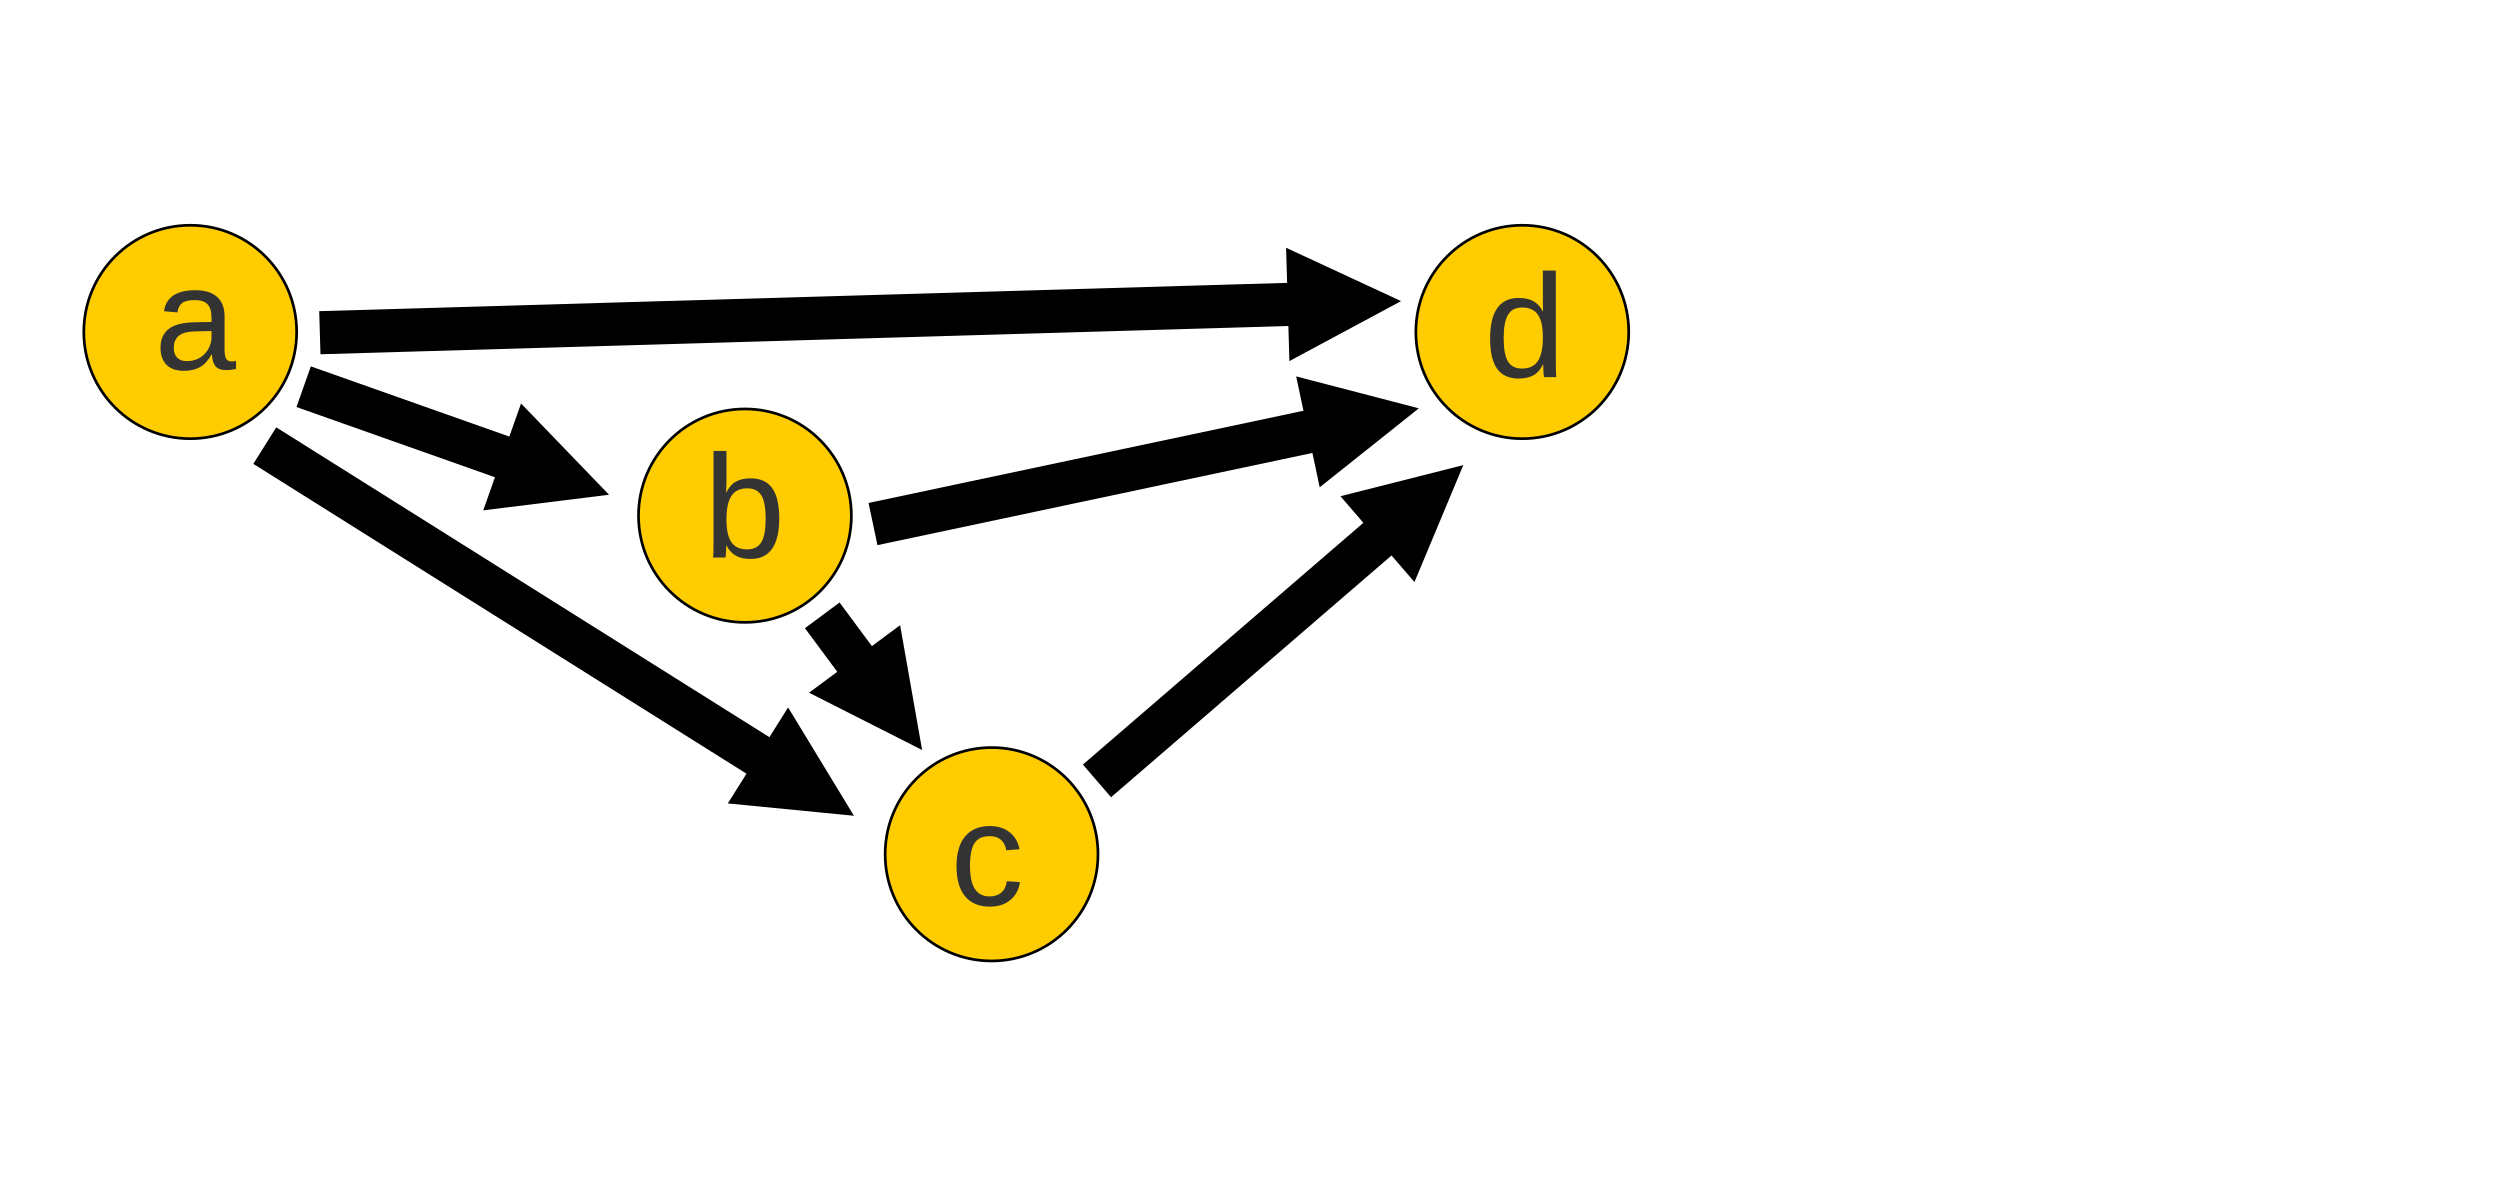
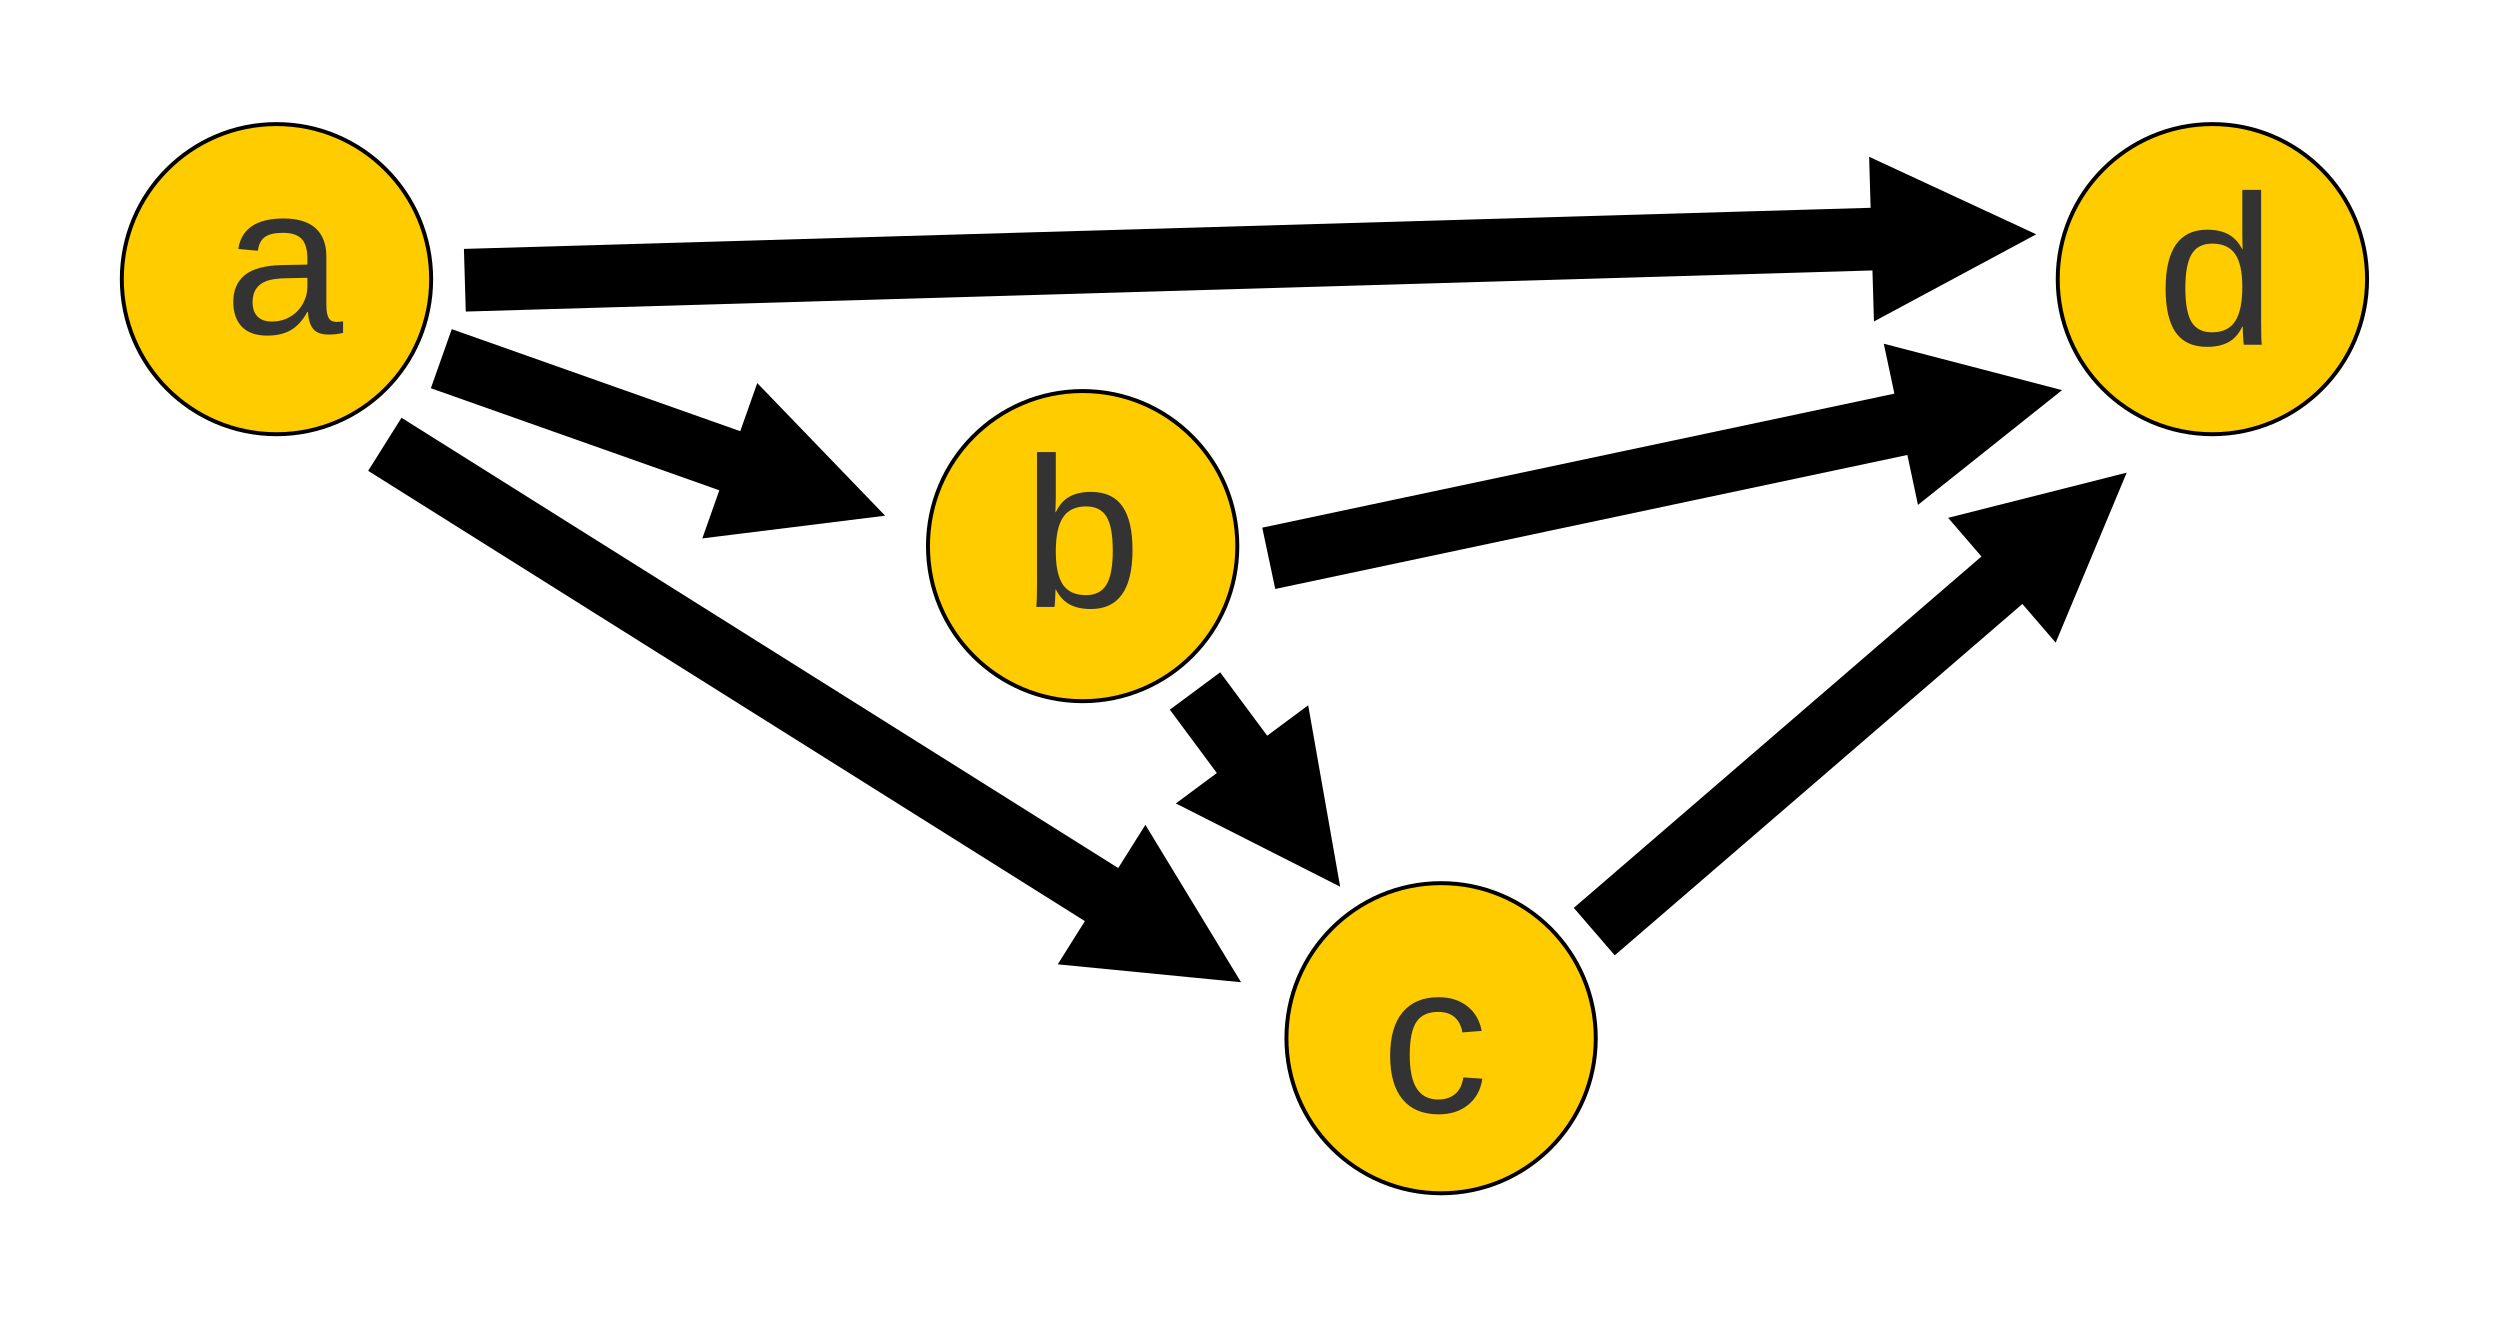
- <svg xmlns="http://www.w3.org/2000/svg" xmlns:ns1="https://boxy-svg.com" viewBox="83.152 117.319 917.765 441.867" width="495.391px" height="238.511px">
-   <ellipse style="stroke: rgb(0, 0, 0); fill: rgb(255, 204, 0);" cx="356.622" cy="306.622" rx="39.069" ry="39.17" />
-   <text style="fill: rgb(51, 51, 51); font-family: Arial, sans-serif; font-size: 54px; white-space: pre;" x="334.924" y="385.218" dx="6.527" dy="-63.231">b</text>
-   <ellipse style="stroke: rgb(0, 0, 0); fill: rgb(255, 204, 0);" cx="152.989" cy="239.187" rx="39.069" ry="39.17" />
-   <text style="fill: rgb(51, 51, 51); font-family: Arial, sans-serif; font-size: 54px; white-space: pre;" x="133.25" y="316.153" dx="6.527" dy="-63.231">a</text>
+ <svg xmlns="http://www.w3.org/2000/svg" xmlns:ns1="https://boxy-svg.com" viewBox="83.152 168.675 631.486 335.95" width="448.33px" height="238.511px">
+   <ellipse style="stroke: rgb(0, 0, 0); fill: rgb(255, 204, 0);" cx="356.622" cy="306.622" rx="39.069" ry="39.17" transform="matrix(1, 0, 0, 1, 3.552713678800501e-15, -7.105427357601002e-15)" />
+   <text style="fill: rgb(51, 51, 51); font-family: Arial, sans-serif; font-size: 54px; white-space: pre;" x="334.924" y="385.218" dx="6.527" dy="-63.231" transform="matrix(1, 0, 0, 1, 3.552713678800501e-15, -7.105427357601002e-15)">b</text>
+   <ellipse style="stroke: rgb(0, 0, 0); fill: rgb(255, 204, 0);" cx="152.989" cy="239.187" rx="39.069" ry="39.17" transform="matrix(1, 0, 0, 1, 0, -7.105427357601002e-15)" />
+   <text style="fill: rgb(51, 51, 51); font-family: Arial, sans-serif; font-size: 54px; white-space: pre;" x="133.25" y="316.153" dx="6.527" dy="-63.231" transform="matrix(1, 0, 0, 1, 0, -7.105427357601002e-15)">a</text>
  <path d="M 192.88 254.398 H 270.172 L 270.172 241.813 L 310.173 261.813 L 270.172 281.813 L 270.172 269.229 H 192.88 V 254.398 Z" style="stroke: rgb(0, 0, 0);" transform="matrix(0.942747, 0.333509, -0.333509, 0.942747, 100.5768, -51.70543)" ns1:shape="arrow 192.88 241.813 117.293 40 14.831 40 0 1@873301ba" />
-   <ellipse style="stroke: rgb(0, 0, 0); fill: rgb(255, 204, 0);" cx="447.166" cy="430.923" rx="39.069" ry="39.17" />
-   <text style="fill: rgb(51, 51, 51); font-family: Arial, sans-serif; font-size: 54px; white-space: pre;" x="425.468" y="512.854" dx="6.527" dy="-63.231">c</text>
+   <ellipse style="stroke: rgb(0, 0, 0); fill: rgb(255, 204, 0);" cx="447.166" cy="430.923" rx="39.069" ry="39.17" transform="matrix(1, 0, 0, 1, 3.552713678800501e-15, -7.105427357601002e-15)" />
+   <text style="fill: rgb(51, 51, 51); font-family: Arial, sans-serif; font-size: 54px; white-space: pre;" x="425.468" y="512.854" dx="6.527" dy="-63.231" transform="matrix(1, 0, 0, 1, 3.552713678800501e-15, -7.105427357601002e-15)">c</text>
  <path d="M 196.422 254.393 H 359.641 L 359.641 241.808 L 399.641 261.808 L 359.641 281.808 L 359.641 269.224 H 196.422 V 254.393 Z" style="stroke: rgb(0, 0, 0);" transform="matrix(0.97826, -0.207383, 0.207383, 0.97826, 157.6754, 94.21443)" ns1:shape="arrow 196.422 241.808 203.219 40 14.831 40 0 1@41bbcd2a" />
  <path d="M 196.419 254.39 H 551.893 L 551.893 241.805 L 591.893 261.805 L 551.893 281.805 L 551.893 269.221 H 196.419 V 254.39 Z" style="stroke: rgb(0, 0, 0);" transform="matrix(0.999573, -0.029216, 0.029216, 0.999573, -2.914419, -16.50876)" ns1:shape="arrow 196.419 241.805 395.474 40 14.831 40 0 1@58065b09" />
  <path d="M 196.422 254.394 H 410.229 L 410.229 241.809 L 450.229 261.809 L 410.229 281.809 L 410.229 269.225 H 196.422 V 254.394 Z" style="stroke: rgb(0, 0, 0);" transform="matrix(0.846747, 0.531996, -0.531996, 0.846747, 153.743, -45.016)" ns1:shape="arrow 196.422 241.809 253.806 40 14.831 40 0 1@2db405b2" />
-   <ellipse style="stroke: rgb(0, 0, 0); fill: rgb(255, 204, 0);" cx="641.992" cy="239.187" rx="39.069" ry="39.17" />
-   <text style="fill: rgb(51, 51, 51); font-family: Arial, sans-serif; font-size: 54px; white-space: pre;" x="621.384" y="318.987" dx="6.527" dy="-63.231">d</text>
+   <ellipse style="stroke: rgb(0, 0, 0); fill: rgb(255, 204, 0);" cx="641.992" cy="239.187" rx="39.069" ry="39.17" transform="matrix(1, 0, 0, 1, 0, -7.105427357601002e-15)" />
+   <text style="fill: rgb(51, 51, 51); font-family: Arial, sans-serif; font-size: 54px; white-space: pre;" x="621.384" y="318.987" dx="6.527" dy="-63.231" transform="matrix(1, 0, 0, 1, 0, -7.105427357601002e-15)">d</text>
  <path d="M 196.422 254.393 H 216.35 L 216.35 241.808 L 256.35 261.808 L 216.35 281.808 L 216.35 269.224 H 196.422 V 254.393 Z" style="stroke: rgb(0, 0, 0);" transform="matrix(0.595691, 0.803214, -0.803214, 0.595691, 478.5844, 29.8924)" ns1:shape="arrow 196.422 241.808 59.928 40 14.831 40 0 1@edce132d" />
  <path d="M 192.681 254.393 H 328.619 L 328.619 241.808 L 368.619 261.808 L 328.619 281.808 L 328.619 269.224 H 192.681 V 254.393 Z" style="stroke: rgb(0, 0, 0);" transform="matrix(0.75744, -0.652905, 0.652905, 0.75744, 169.3551, 331.1649)" ns1:shape="arrow 192.681 241.808 175.938 40 14.831 40 0 1@d1791f0a" />
</svg>
